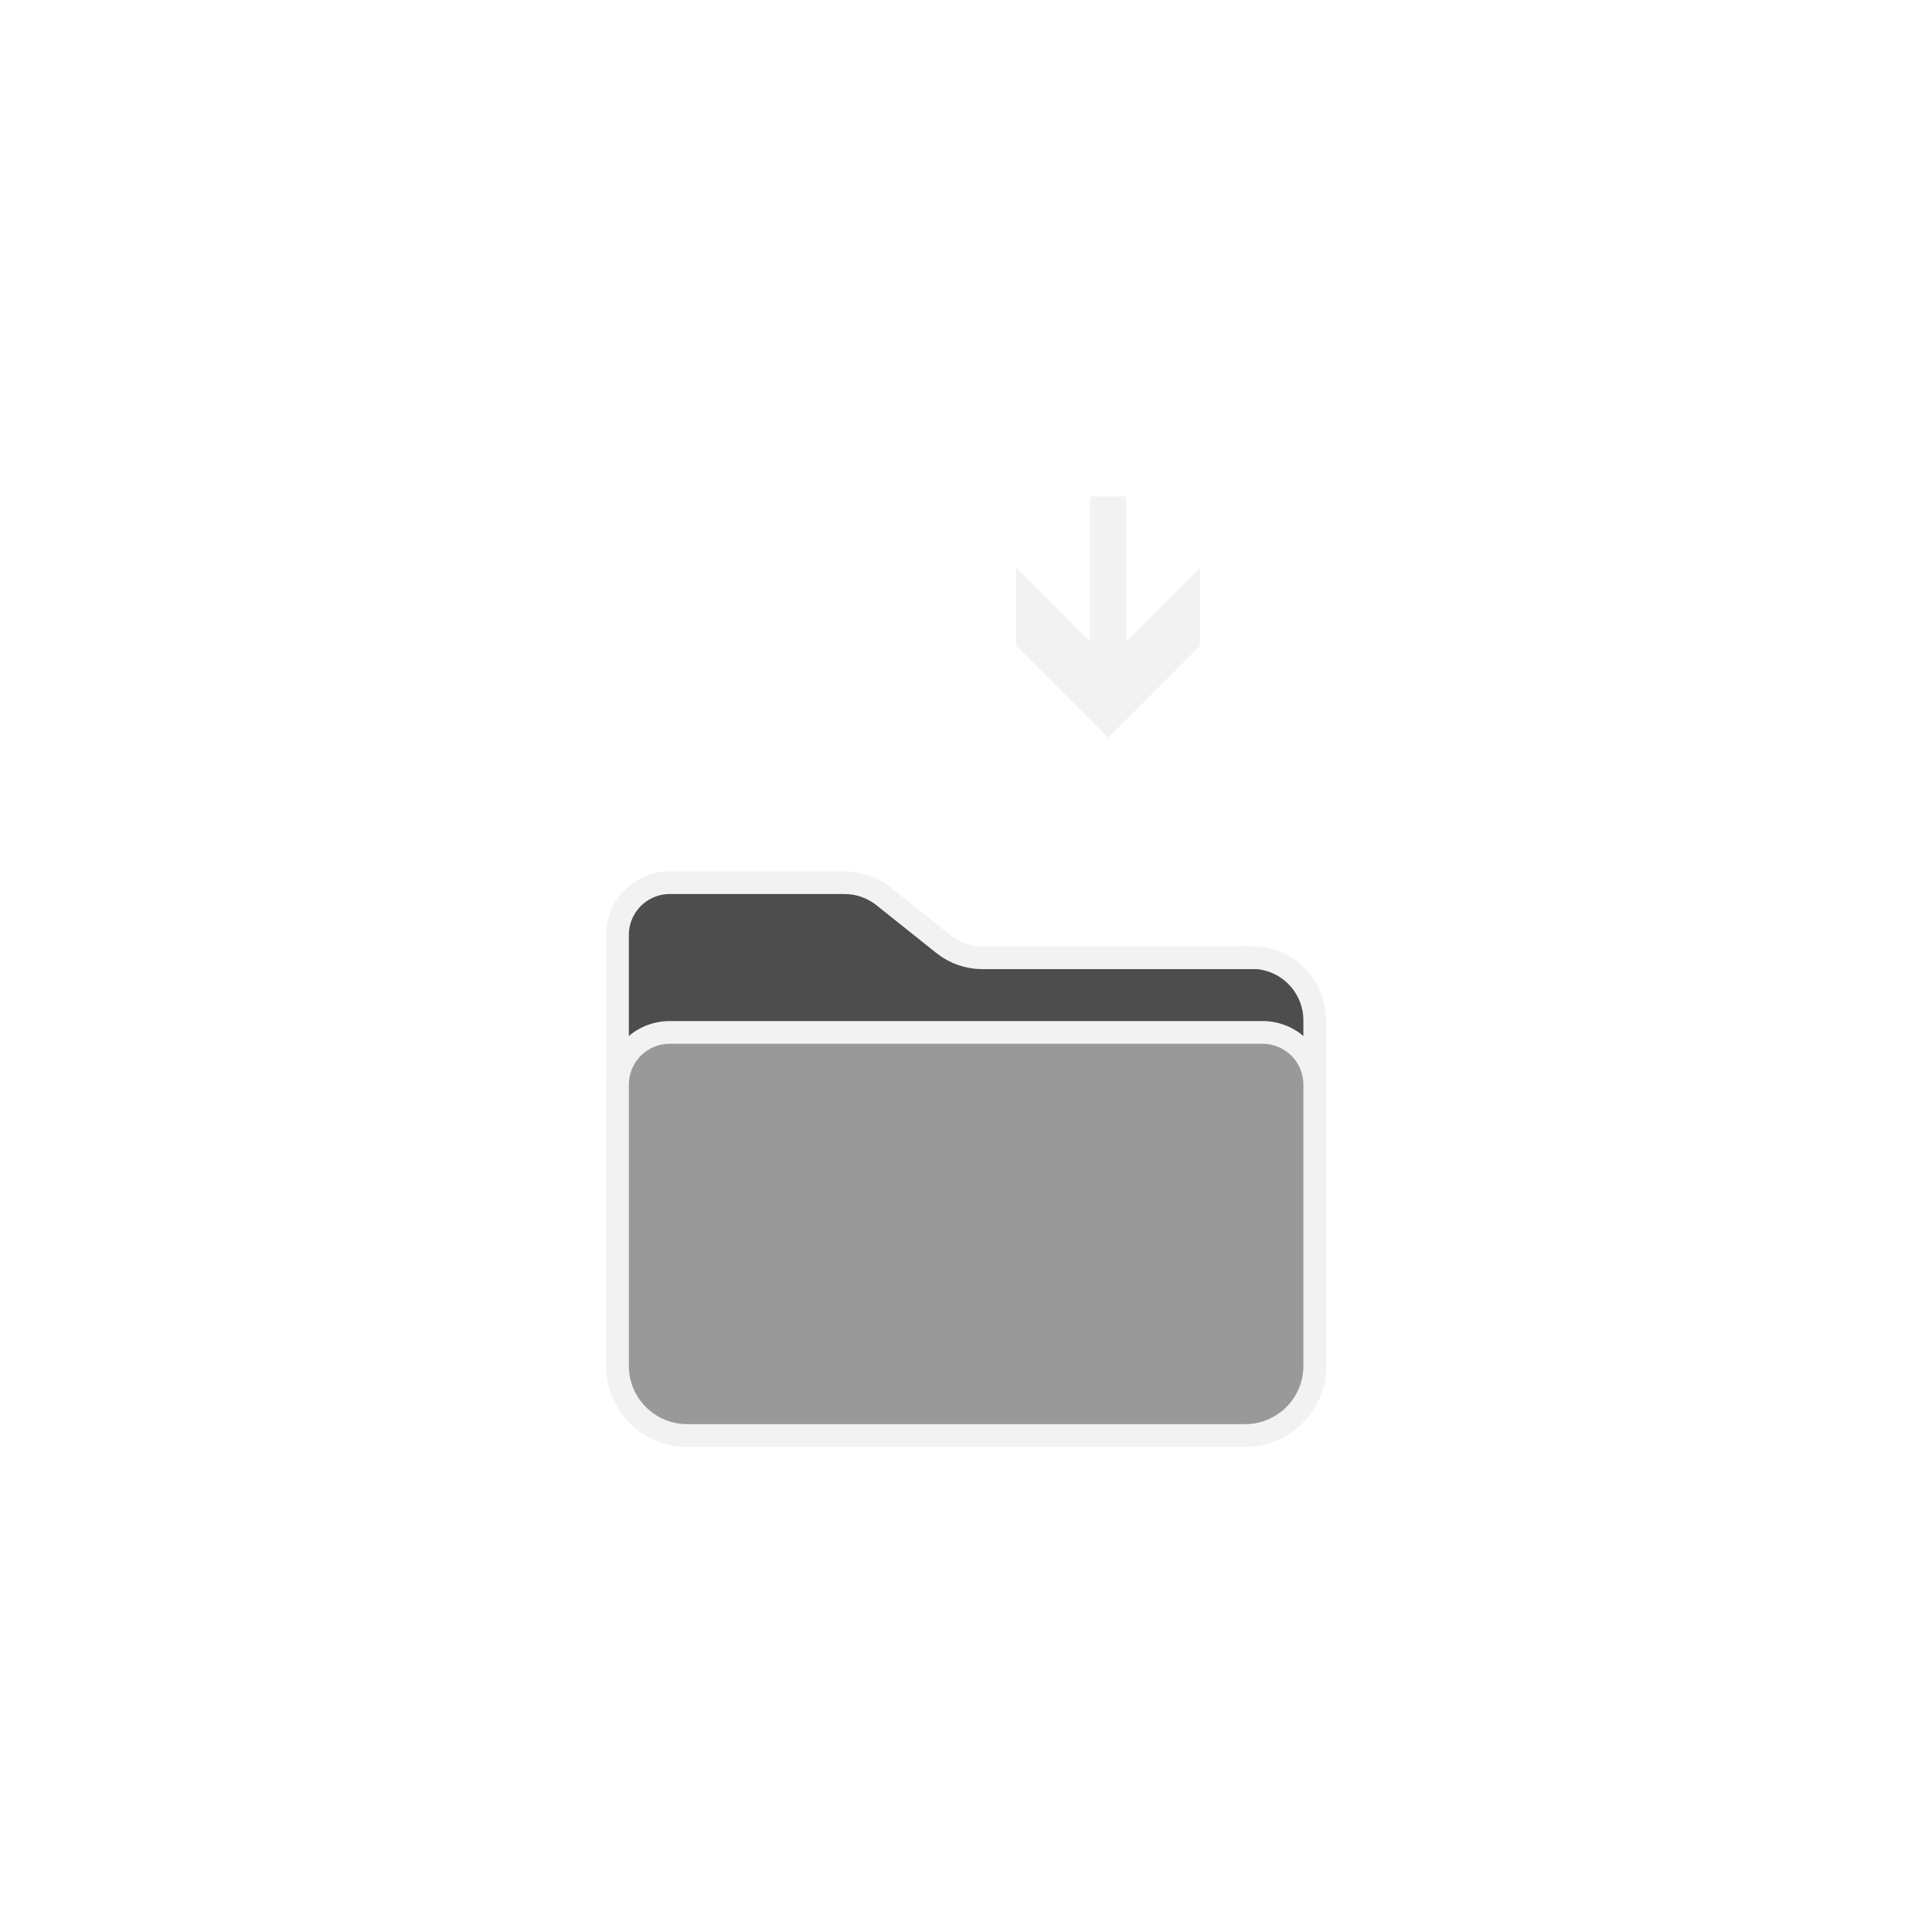
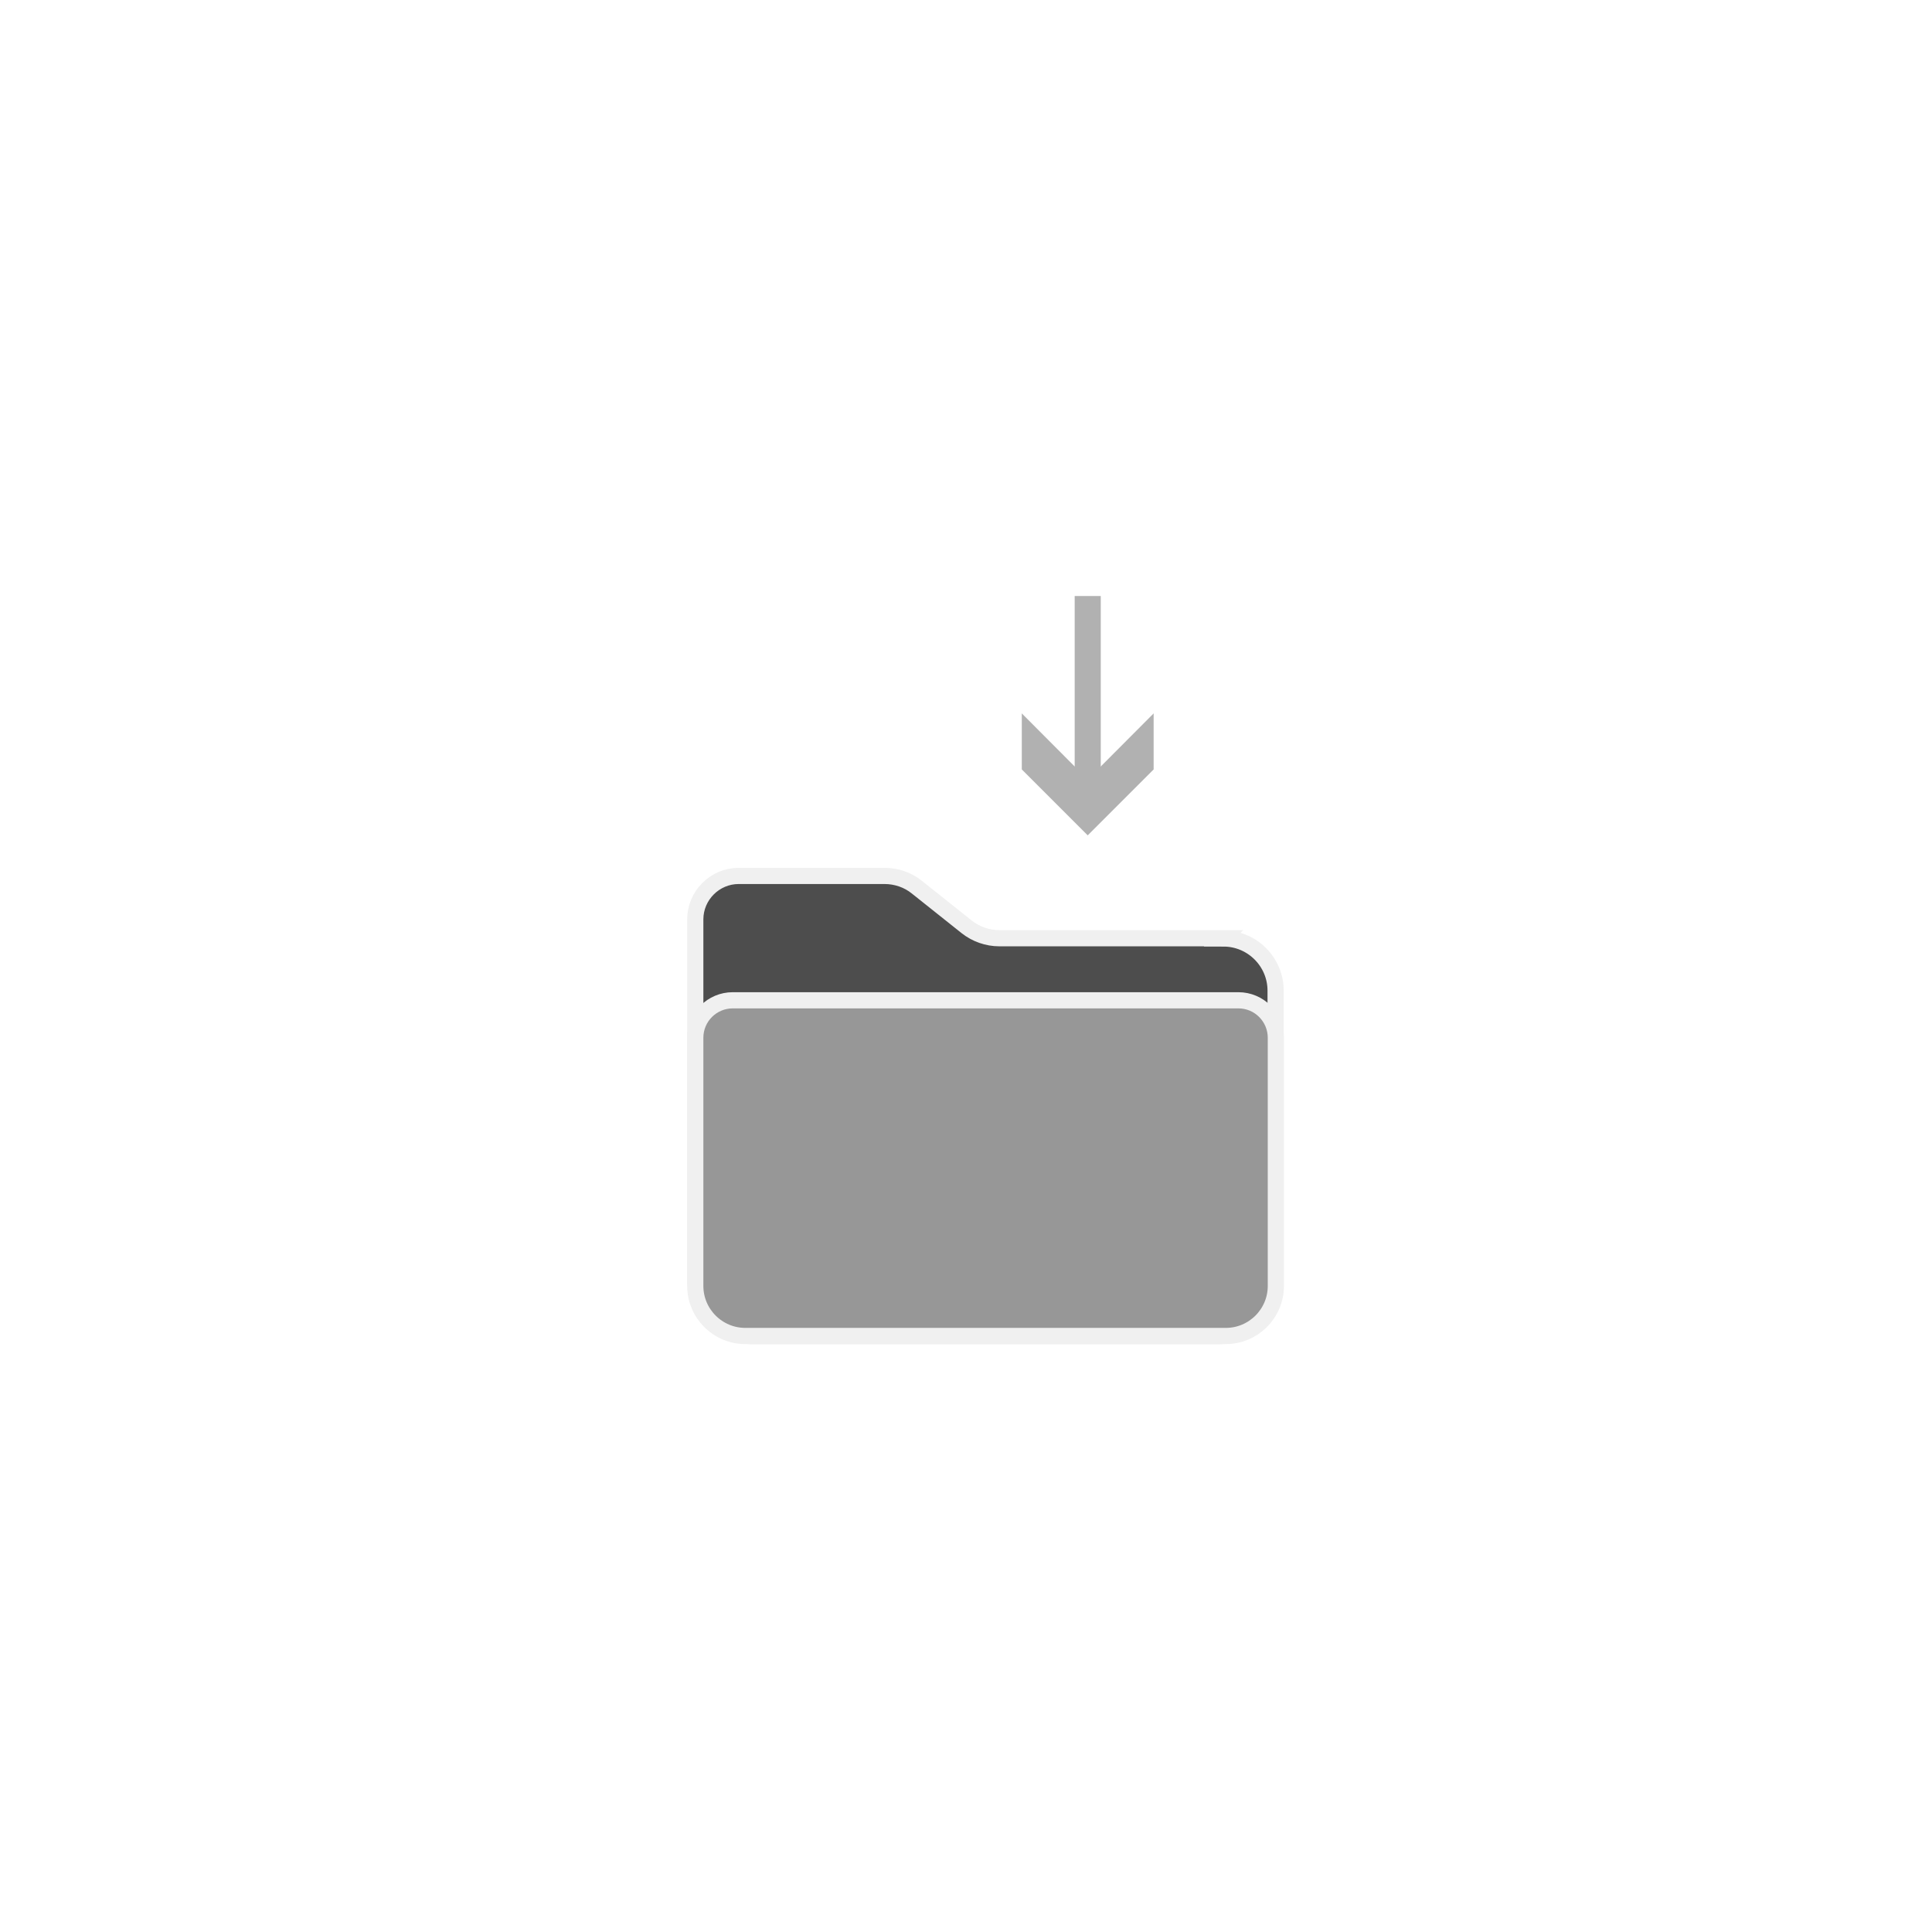
<svg xmlns="http://www.w3.org/2000/svg" id="_圖層_5" data-name="圖層 5" viewBox="0 0 80 80">
  <defs>
    <style>
      .cls-1 {
-         fill: #999;
+         fill: none;
      }

-       .cls-1, .cls-2, .cls-3 {
-         stroke: #f2f2f2;
+       .cls-1, .cls-2 {
+         stroke: #f0f0f0;
        stroke-miterlimit: 10;
+         stroke-width: .67px;
      }

-       .cls-1, .cls-3 {
-         stroke-width: .94px;
+       .cls-3 {
+         fill: #4d4d4d;
      }

      .cls-4 {
-         fill: #4d4d4d;
-       }
- 
-       .cls-5 {
-         fill: #f2f2f2;
+         fill: #b1b1b1;
      }

      .cls-2 {
-         stroke-width: 1.5px;
-       }
- 
-       .cls-2, .cls-3 {
-         fill: none;
+         fill: #979797;
      }
    </style>
  </defs>
  <g>
    <g>
-       <path class="cls-4" d="M51.84,39.66h-11.16c-.59,0-1.16-.2-1.62-.57l-2.47-1.97c-.46-.37-1.03-.57-1.62-.57h-7.24c-1.19,0-2.16.97-2.16,2.16v17.85c0,1.59,1.29,2.88,2.88,2.88h23.11c1.59,0,2.88-1.29,2.88-2.88v-14.31c0-1.43-1.16-2.6-2.6-2.6Z" />
-       <path class="cls-3" d="M51.84,39.66h-11.16c-.59,0-1.16-.2-1.62-.57l-2.47-1.97c-.46-.37-1.03-.57-1.62-.57h-7.24c-1.19,0-2.16.97-2.16,2.16v17.85c0,1.59,1.29,2.88,2.88,2.88h23.11c1.59,0,2.88-1.29,2.88-2.88v-14.31c0-1.43-1.16-2.6-2.6-2.6Z" />
+       <path class="cls-3" d="M50.67,38.85h-9.29c-.49,0-.97-.17-1.35-.47l-2.06-1.64c-.38-.31-.86-.47-1.35-.47h-6.03c-.99,0-1.8.81-1.8,1.8v14.86c0,1.33,1.07,2.4,2.4,2.4h19.23c1.33,0,2.4-1.07,2.4-2.4v-11.91c0-1.19-.97-2.16-2.16-2.16Z" />
+       <path class="cls-1" d="M50.67,38.85h-9.29c-.49,0-.97-.17-1.35-.47l-2.06-1.64c-.38-.31-.86-.47-1.35-.47h-6.03c-.99,0-1.8.81-1.8,1.8v14.86c0,1.33,1.07,2.4,2.4,2.4h19.23c1.33,0,2.4-1.07,2.4-2.4v-11.91c0-1.19-.97-2.16-2.16-2.16Z" />
    </g>
-     <path class="cls-1" d="M27.73,42.75h24.55c1.19,0,2.16.97,2.16,2.16v11.65c0,1.59-1.29,2.88-2.88,2.88h-23.11c-1.59,0-2.88-1.29-2.88-2.88v-11.65c0-1.19.97-2.16,2.16-2.16Z" />
+     <path class="cls-2" d="M30.35,41.42h20.93c.86,0,1.55.7,1.55,1.55v10.28c0,1.14-.93,2.07-2.07,2.07h-19.9c-1.14,0-2.07-.93-2.07-2.07v-10.28c0-.86.7-1.55,1.55-1.55Z" />
  </g>
  <g>
-     <line class="cls-2" x1="45.89" y1="20.56" x2="45.89" y2="27.98" />
-     <polygon class="cls-5" points="42.08 23.51 45.89 27.32 49.69 23.51 49.69 26.74 45.89 30.55 42.08 26.74 42.08 23.51" />
+     <rect class="cls-4" x="44.5" y="24.68" width="1.08" height="8.07" />
+     <polygon class="cls-4" points="42.31 29.54 45.04 32.28 47.77 29.54 47.77 31.86 45.04 34.59 42.31 31.86 42.31 29.54" />
  </g>
</svg>
